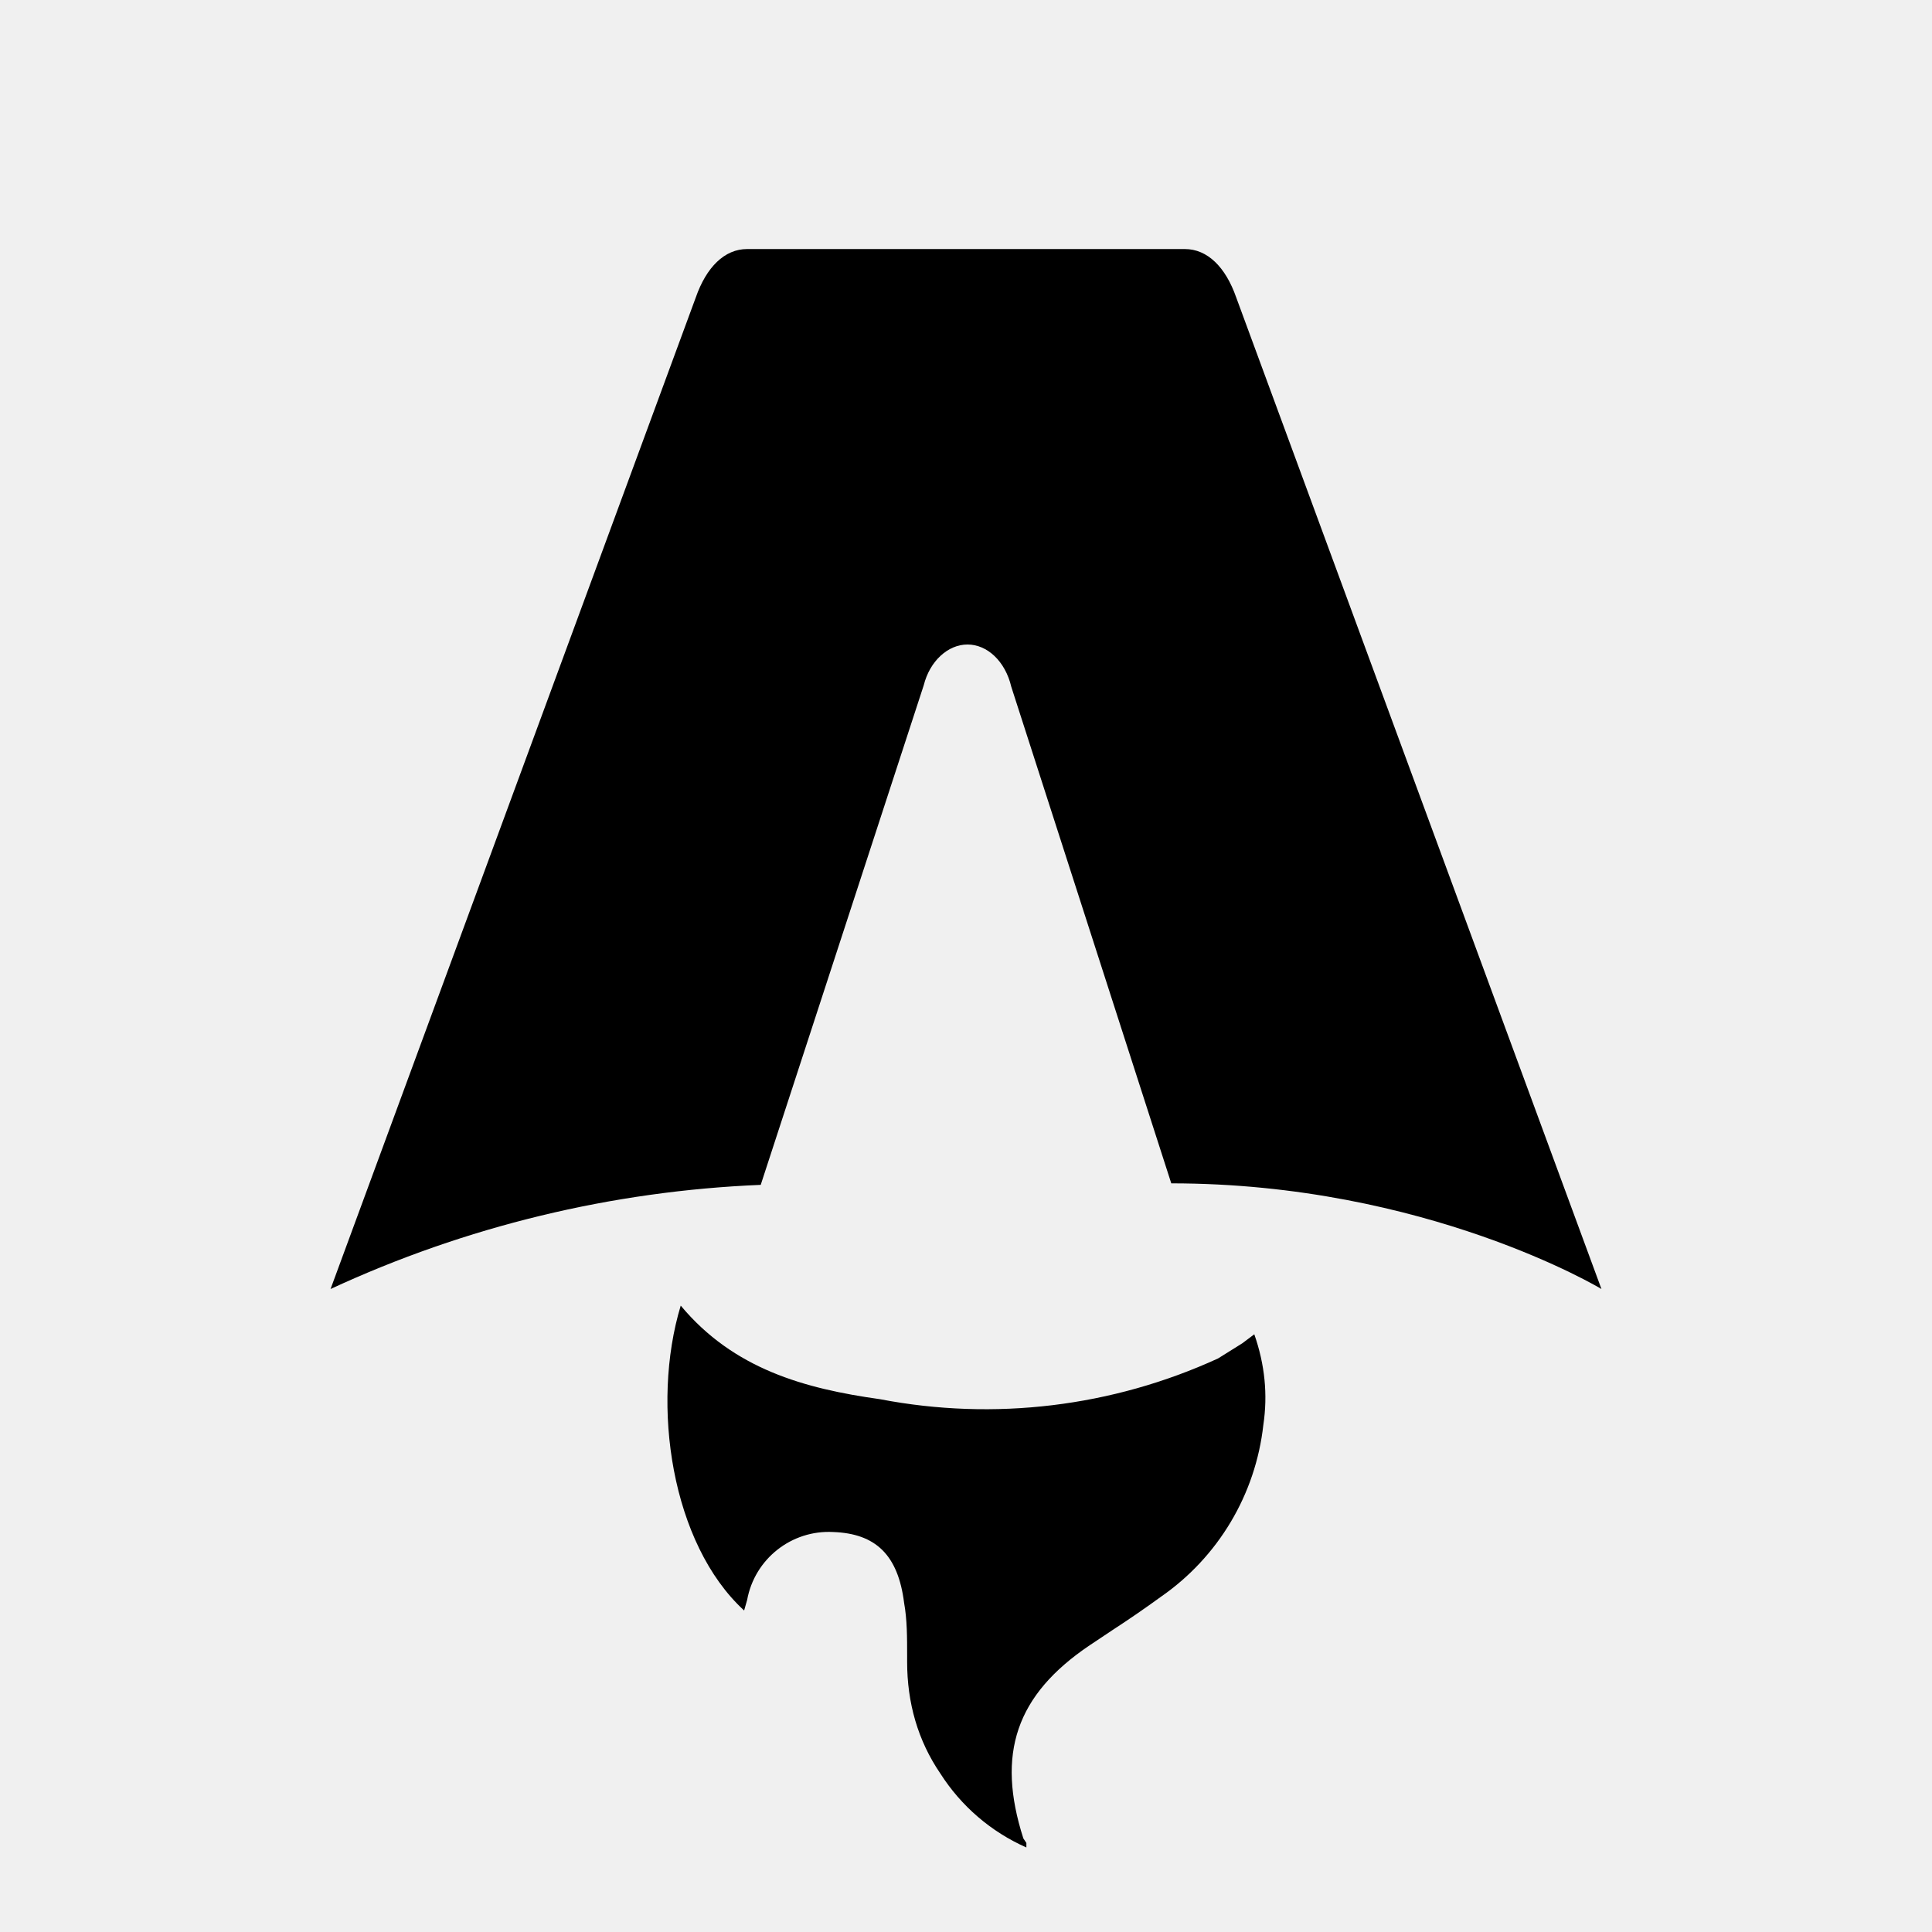
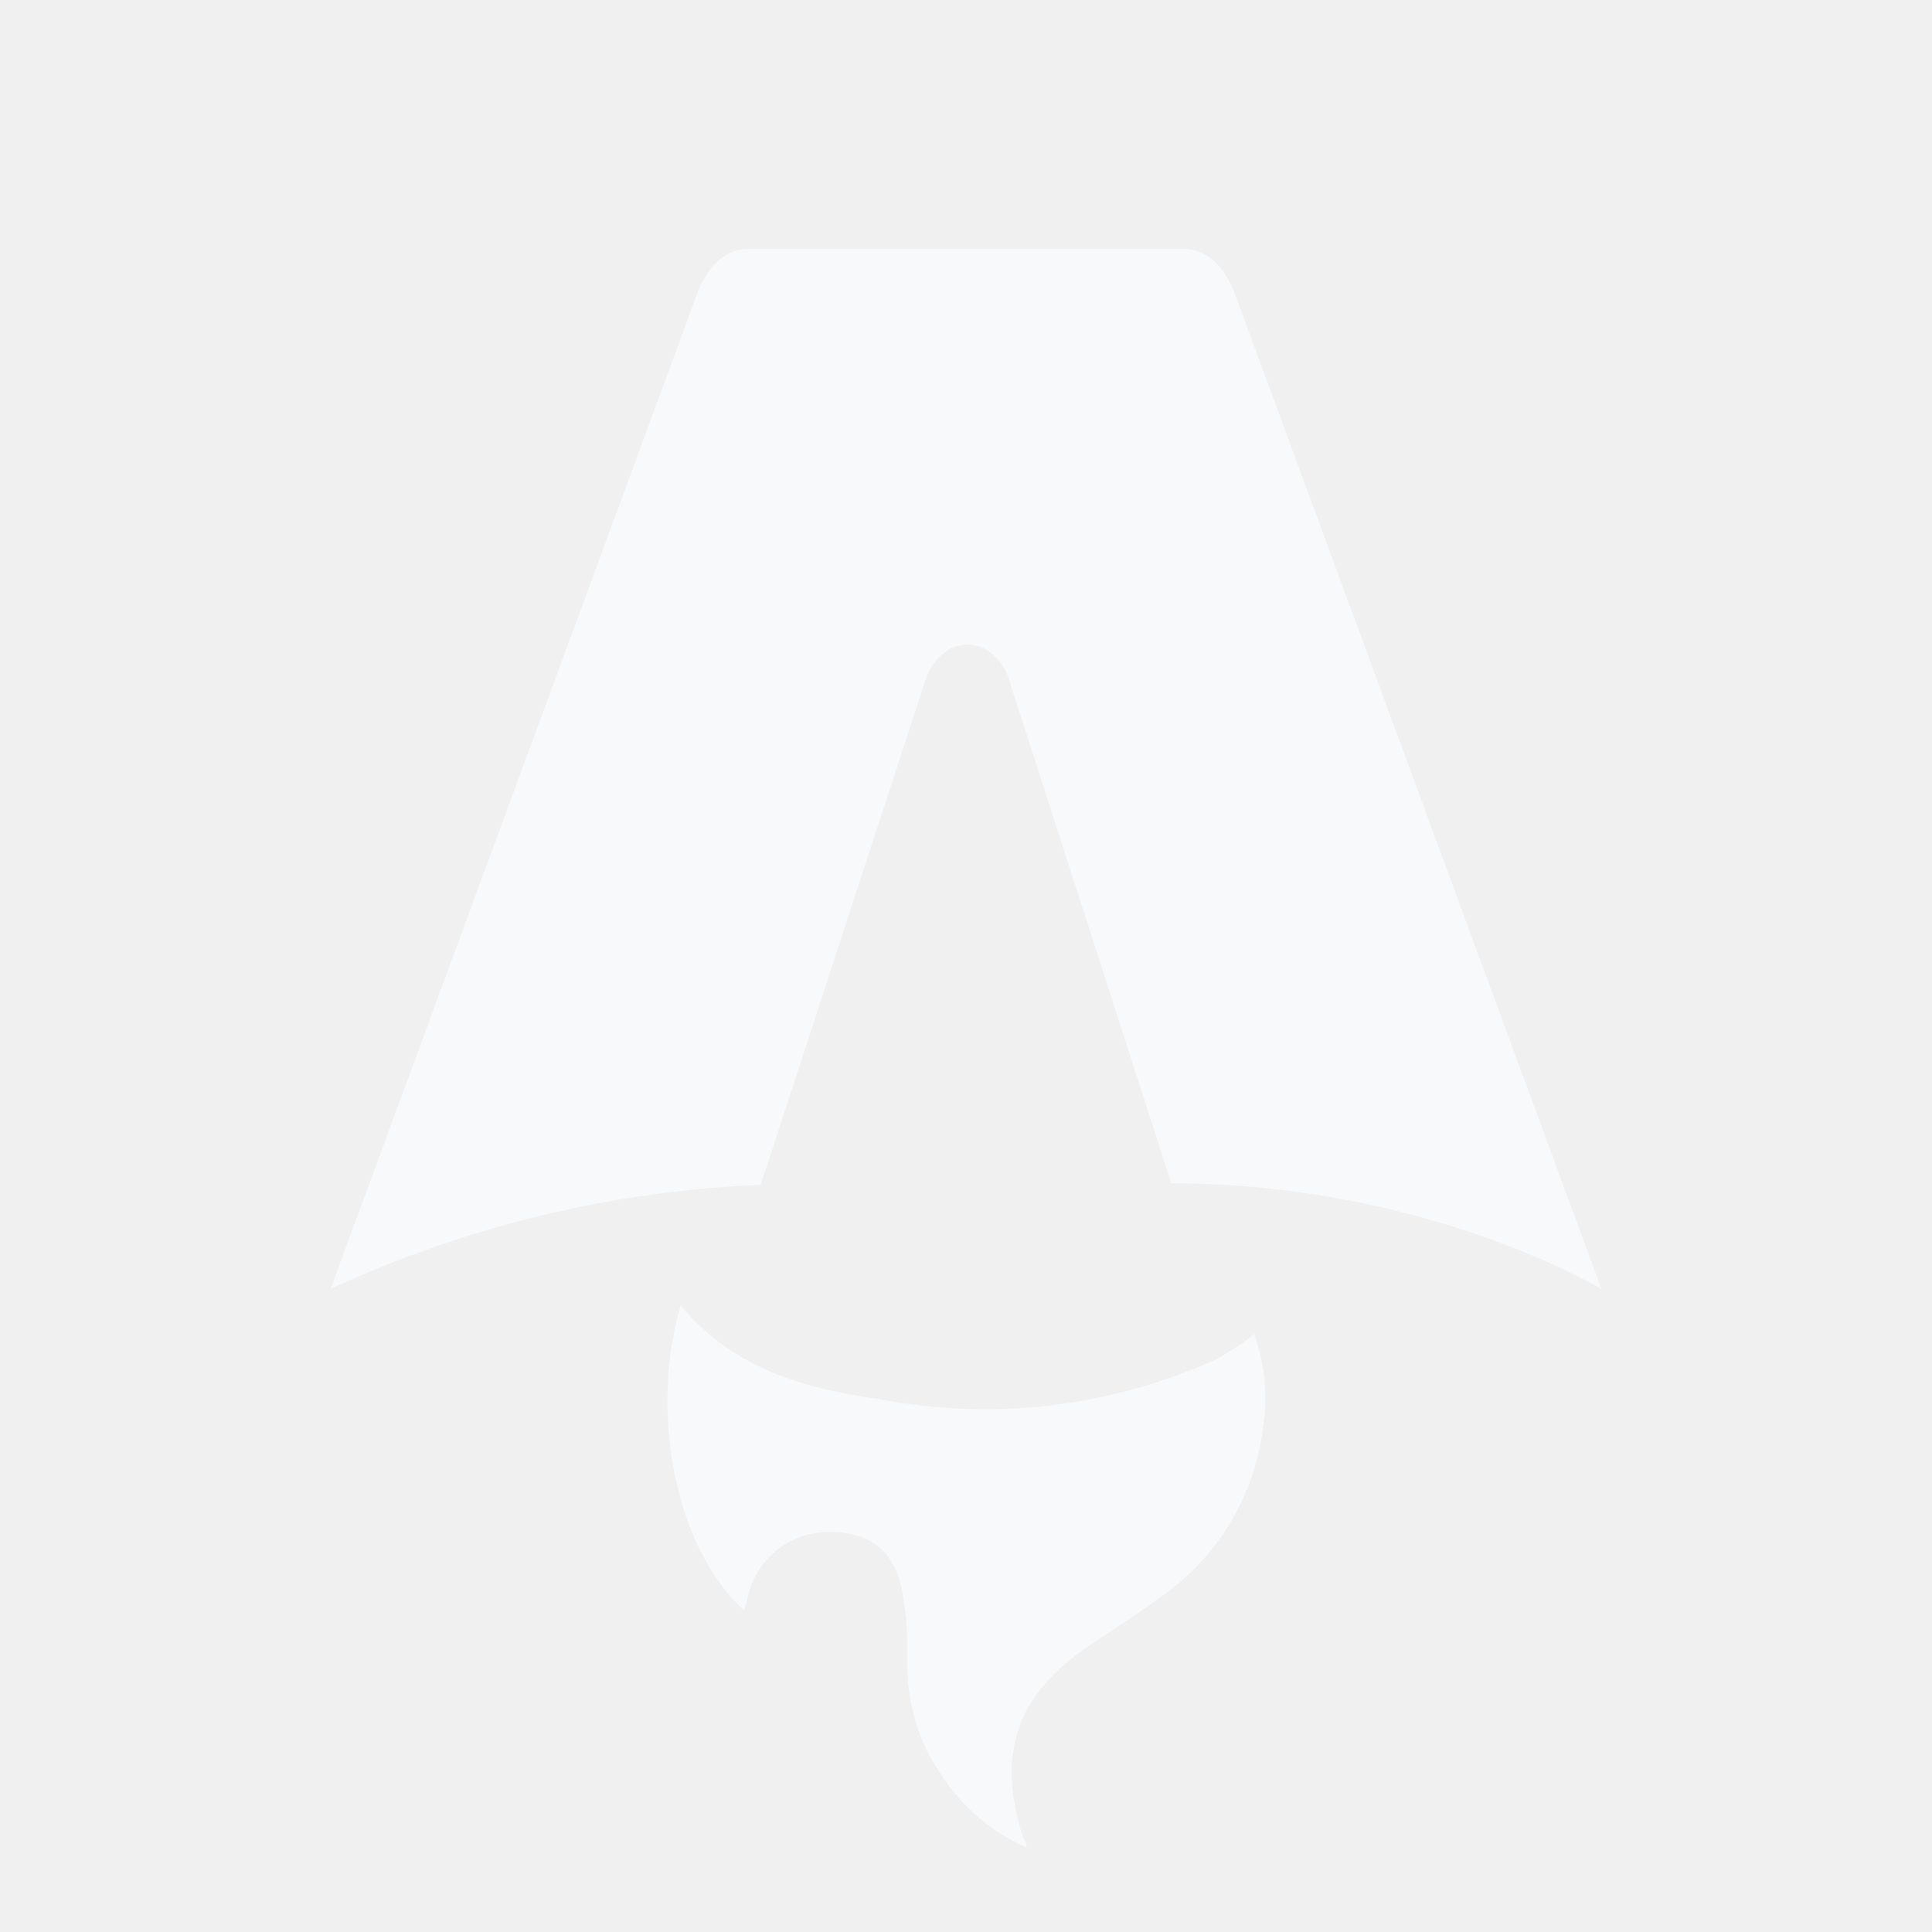
- <svg xmlns="http://www.w3.org/2000/svg" fill="none" viewBox="0 0 128 128">
-   <path d="M50.4 78.5a75.1 75.1 0 0 0-28.5 6.9l24.2-65.7c.7-2 1.9-3.2 3.4-3.2h29c1.5 0 2.7 1.2 3.4 3.2l24.2 65.7s-11.6-7-28.5-7L67 45.5c-.4-1.7-1.6-2.8-2.9-2.8-1.3 0-2.5 1.1-2.9 2.7L50.4 78.5Zm-1.1 28.2Zm-4.2-20.2c-2 6.6-.6 15.8 4.2 20.2a17.5 17.5 0 0 1 .2-.7 5.5 5.5 0 0 1 5.7-4.5c2.8.1 4.3 1.5 4.7 4.7.2 1.1.2 2.3.2 3.5v.4c0 2.7.7 5.2 2.2 7.4a13 13 0 0 0 5.7 4.9v-.3l-.2-.3c-1.8-5.6-.5-9.5 4.4-12.8l1.5-1a73 73 0 0 0 3.2-2.2 16 16 0 0 0 6.8-11.4c.3-2 .1-4-.6-6l-.8.6-1.6 1a37 37 0 0 1-22.4 2.7c-5-.7-9.7-2-13.2-6.2Z" />
-   <style>
-         path { fill: #000; }
-         @media (prefers-color-scheme: dark) {
-             path { fill: #FFF; }
-         }
-     </style>
+ <svg xmlns="http://www.w3.org/2000/svg" viewBox="0 0 128 128" role="img" aria-label="Logo de Nica Environmental">
+   <path d="M50.4 78.5a75.1 75.1 0 0 0-28.5 6.9l24.2-65.7c.7-2 1.9-3.2 3.4-3.2h29c1.5 0 2.7 1.2 3.4 3.2l24.2 65.7s-11.6-7-28.5-7L67 45.5c-.4-1.7-1.6-2.8-2.9-2.8-1.3 0-2.5 1.1-2.9 2.7L50.4 78.5Zm-1.1 28.2Zm-4.2-20.2c-2 6.6-.6 15.8 4.2 20.2a17.5 17.5 0 0 1 .2-.7 5.5 5.5 0 0 1 5.7-4.5c2.8.1 4.3 1.5 4.7 4.7.2 1.1.2 2.3.2 3.5v.4c0 2.7.7 5.2 2.2 7.4a13 13 0 0 0 5.7 4.9v-.3l-.2-.3c-1.8-5.6-.5-9.5 4.4-12.8l1.5-1a73 73 0 0 0 3.2-2.2 16 16 0 0 0 6.8-11.4c.3-2 .1-4-.6-6l-.8.6-1.6 1a37 37 0 0 1-22.4 2.7c-5-.7-9.7-2-13.2-6.2Z" fill="#f7f9fb" />
</svg>
